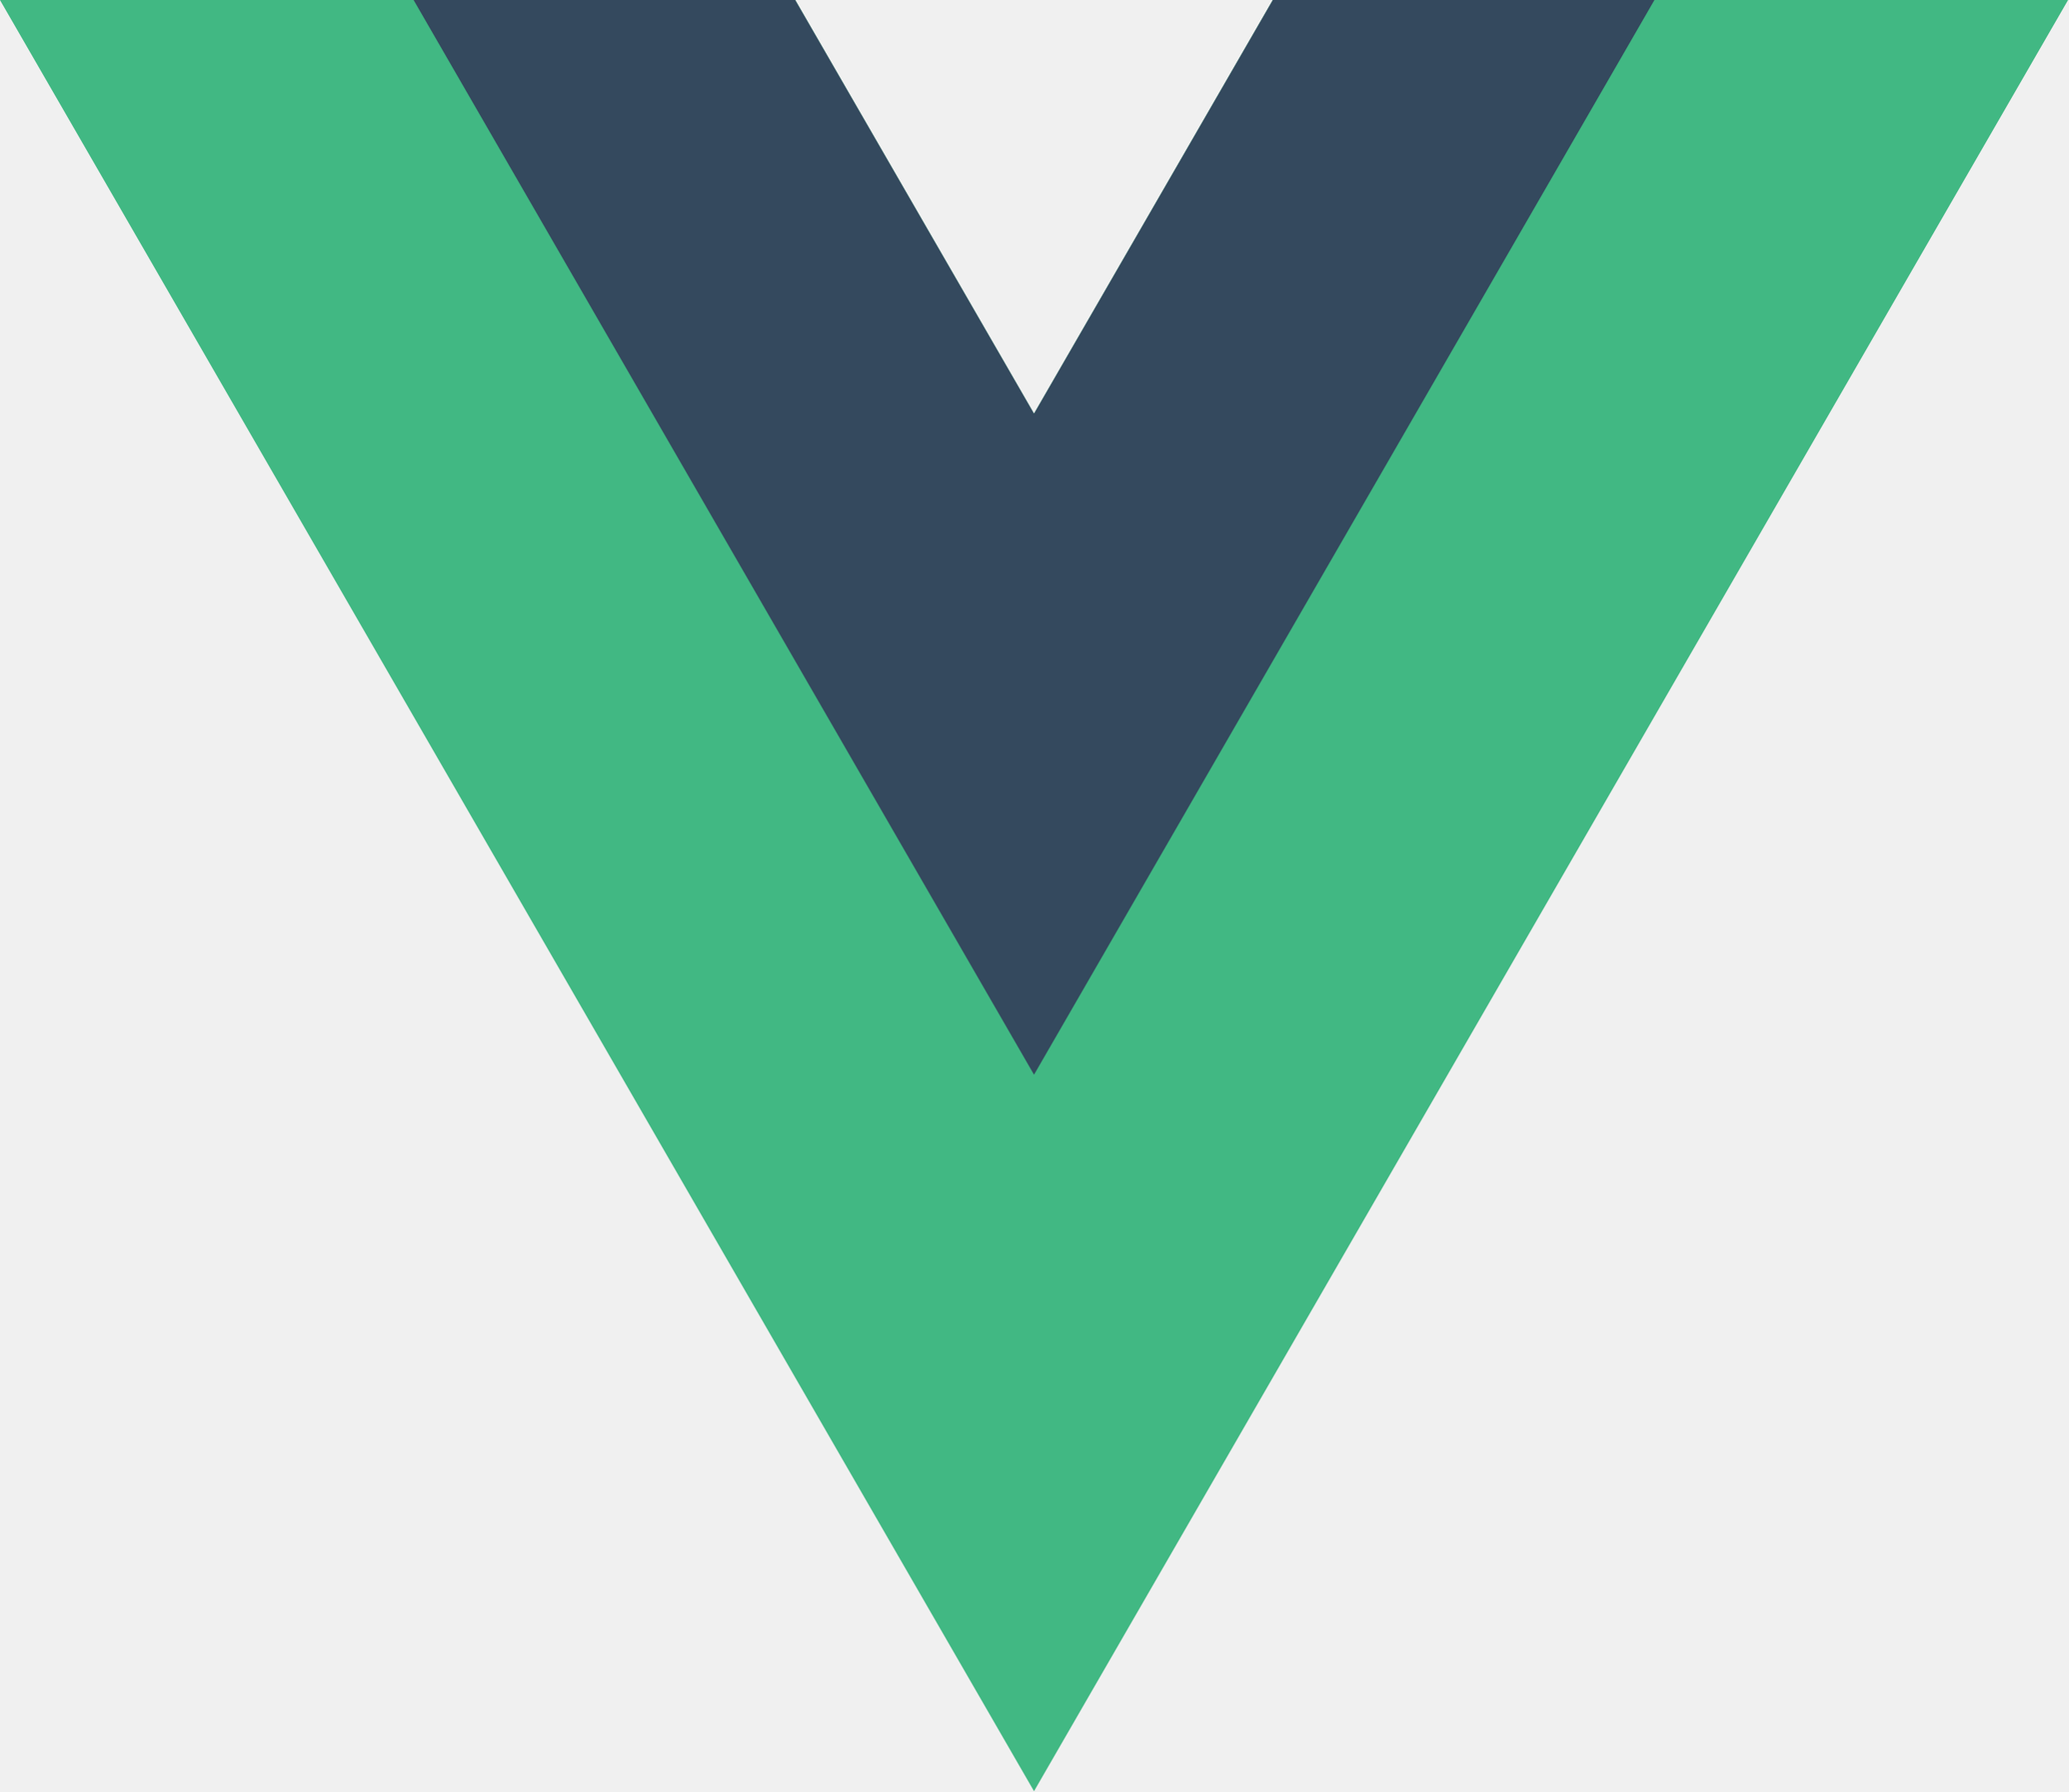
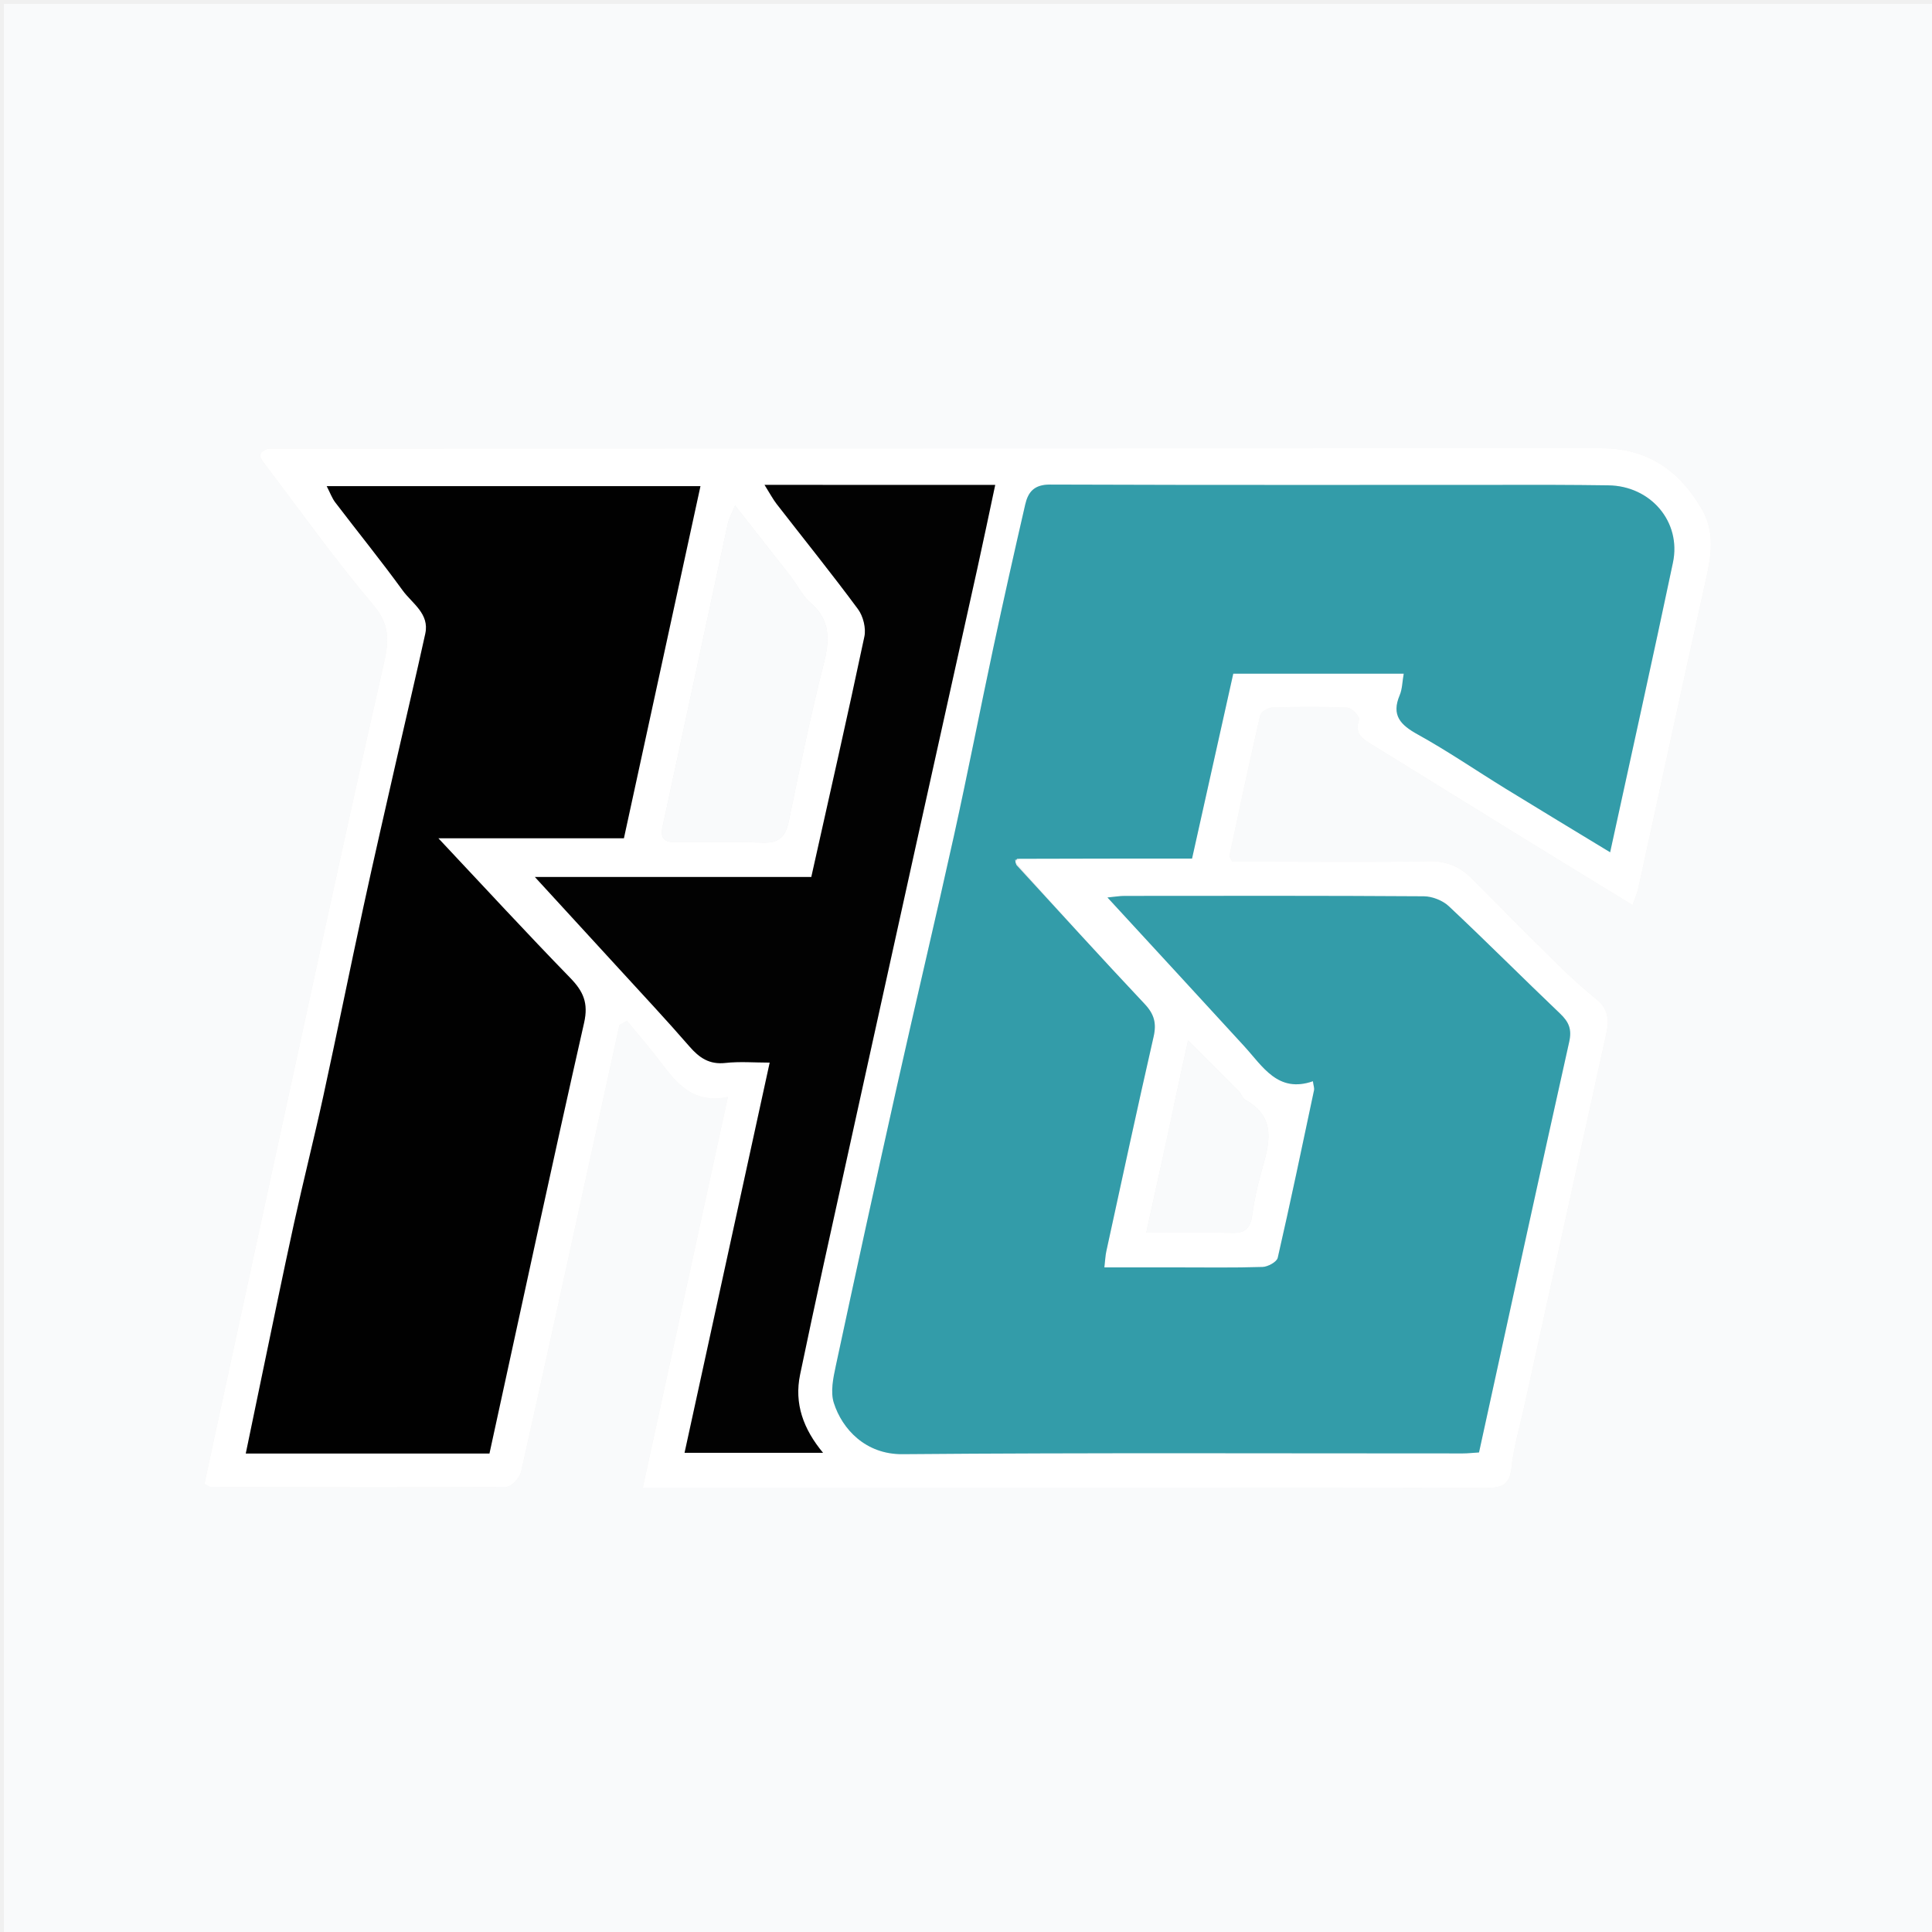
- <svg xmlns="http://www.w3.org/2000/svg" viewBox="0 0 261.76 226.69">
-   <path d="M161.096.001l-30.225 52.351L100.647.001H-.005l130.877 226.688L261.749.001z" fill="#41b883" />
-   <path d="M161.096.001l-30.225 52.351L100.647.001H52.346l78.526 136.01L209.398.001z" fill="#34495e" />
+ <svg xmlns="http://www.w3.org/2000/svg" version="1.1" id="Layer_1" x="0px" y="0px" width="100%" viewBox="0 0 500 500" enable-background="new 0 0 500 500" xml:space="preserve">
+   <path fill="#F9FAFB" opacity="1" stroke="none" d=" M284,501   C189.333,501 95.167,501 1,501   C1,334.333 1,167.667 1,1   C167.667,1 334.333,1 501,1   C501,167.667 501,334.333 501,501   C428.833,501 356.667,501 284,501  M364.5,116   C266.175,116.024 167.85,116.046 69.525,116.108   C68.946,116.109 68.36,116.648 67.791,116.962   C67.657,117.036 67.557,117.205 67.487,117.352   C67.417,117.498 67.405,117.671 67.296,118.138   C67.497,118.489 67.754,119.082 68.135,119.583   C77.564,131.983 86.588,144.728 96.643,156.599   C100.919,161.646 100.657,165.955 99.382,171.541   C93.451,197.525 87.758,223.564 82.073,249.604   C73.565,288.577 65.135,327.567 56.674,366.55   C55.395,372.446 54.132,378.345 52.908,384.028   C53.918,384.547 54.208,384.826 54.498,384.827   C79.992,384.896 105.486,385.006 130.979,384.821   C132.32,384.811 134.494,382.479 134.848,380.906   C141.358,352.002 147.65,323.048 153.988,294.106   C156.094,284.492 158.203,274.88 160.311,265.267   C160.957,264.907 161.602,264.548 162.248,264.188   C164.769,267.237 167.364,270.23 169.797,273.348   C174.385,279.23 178.412,285.911 188.377,283.911   C180.956,317.987 173.742,351.11 166.361,385   C169.572,385 171.367,385 173.163,385   C213.66,385 254.157,385 294.654,385   C324.652,385 354.65,384.945 384.647,385.066   C388.612,385.082 390.717,384.304 391.181,379.784   C391.718,374.547 393.276,369.414 394.414,364.241   C401.53,331.91 408.663,299.584 415.758,267.248   C416.47,264.005 416.162,261.06 413.265,258.699   C409.924,255.977 406.696,253.094 403.621,250.075   C396.01,242.603 388.489,235.039 380.984,227.461   C377.913,224.359 374.502,222.824 369.93,222.906   C355.603,223.162 341.267,223 326.935,223   C324.151,223 321.367,223 318.907,223   C318.441,222.069 318.12,221.74 318.173,221.49   C320.767,209.358 323.335,197.22 326.134,185.135   C326.344,184.227 328.204,183.133 329.326,183.1   C335.82,182.907 342.329,182.857 348.815,183.152   C349.905,183.202 352,185.579 351.773,186.188   C350.377,189.931 352.722,191.265 355.229,192.807   C368.803,201.158 382.339,209.573 395.907,217.937   C404.618,223.306 413.36,228.625 422.492,234.213   C423.127,232.406 423.688,231.22 423.962,229.972   C429.775,203.456 435.482,176.916 441.394,150.421   C442.832,143.977 443.978,137.829 440.359,131.636   C434.532,121.663 426.254,116.012 414.496,116.004   C398.164,115.992 381.832,116 364.5,116  z" />
+   <path fill="#FFFFFF" opacity="1" stroke="none" d=" M365,116   C381.832,116 398.164,115.992 414.496,116.004   C426.254,116.012 434.532,121.663 440.359,131.636   C443.978,137.829 442.832,143.977 441.394,150.421   C435.482,176.916 429.775,203.456 423.962,229.972   C423.688,231.22 423.127,232.406 422.492,234.213   C413.36,228.625 404.618,223.306 395.907,217.937   C382.339,209.573 368.803,201.158 355.229,192.807   C352.722,191.265 350.377,189.931 351.773,186.188   C352,185.579 349.905,183.202 348.815,183.152   C342.329,182.857 335.82,182.907 329.326,183.1   C328.204,183.133 326.344,184.227 326.134,185.135   C323.335,197.22 320.767,209.358 318.173,221.49   C318.12,221.74 318.441,222.069 318.907,223   C321.367,223 324.151,223 326.935,223   C341.267,223 355.603,223.162 369.93,222.906   C374.502,222.824 377.913,224.359 380.984,227.461   C388.489,235.039 396.01,242.603 403.621,250.075   C406.696,253.094 409.924,255.977 413.265,258.699   C416.162,261.06 416.47,264.005 415.758,267.248   C408.663,299.584 401.53,331.91 394.414,364.241   C393.276,369.414 391.718,374.547 391.181,379.784   C390.717,384.304 388.612,385.082 384.647,385.066   C354.65,384.945 324.652,385 294.654,385   C254.157,385 213.66,385 173.163,385   C171.367,385 169.572,385 166.361,385   C173.742,351.11 180.956,317.987 188.377,283.911   C178.412,285.911 174.385,279.23 169.797,273.348   C167.364,270.23 164.769,267.237 162.248,264.188   C161.602,264.548 160.957,264.907 160.311,265.267   C158.203,274.88 156.094,284.492 153.988,294.106   C147.65,323.048 141.358,352.002 134.848,380.906   C134.494,382.479 132.32,384.811 130.979,384.821   C105.486,385.006 79.992,384.896 54.498,384.827   C54.208,384.826 53.918,384.547 52.908,384.028   C54.132,378.345 55.395,372.446 56.674,366.55   C65.135,327.567 73.565,288.577 82.073,249.604   C87.758,223.564 93.451,197.525 99.382,171.541   C100.657,165.955 100.919,161.646 96.643,156.599   C86.588,144.728 77.564,131.983 68.135,119.583   C67.754,119.082 67.497,118.489 67.296,118.138   C67.405,117.671 67.417,117.498 67.487,117.352   C67.557,117.205 67.657,117.036 67.791,116.962   C68.36,116.648 68.946,116.109 69.525,116.108   C167.85,116.046 266.175,116.024 365,116  M263.939,222.2   C278.732,222.2 293.525,222.2 308.503,222.2   C312.146,205.856 315.676,190.023 319.169,174.35   C334.064,174.35 348.471,174.35 363.281,174.35   C362.905,176.487 362.909,178.334 362.246,179.899   C360.023,185.143 362.459,187.617 366.921,190.084   C374.704,194.389 382.069,199.445 389.655,204.111   C398.449,209.52 407.293,214.849 416.703,220.569   C422.239,195.128 427.74,170.405 432.956,145.622   C435.187,135.026 427.181,125.729 416.226,125.604   C411.395,125.548 406.563,125.482 401.731,125.482   C358.403,125.485 315.074,125.569 271.746,125.406   C267.634,125.39 266.07,127.337 265.329,130.557   C262.489,142.887 259.719,155.235 257.076,167.609   C253.618,183.805 250.465,200.067 246.892,216.237   C242.097,237.941 236.944,259.567 232.097,281.26   C226.717,305.337 221.458,329.441 216.288,353.564   C215.626,356.652 214.889,360.214 215.787,363.049   C217.944,369.854 224.017,376.42 233.556,376.34   C281.882,375.931 330.214,376.153 378.544,376.142   C379.847,376.141 381.15,375.993 382.768,375.894   C390.54,340.359 398.222,304.963 406.113,269.614   C406.845,266.333 405.994,264.456 403.741,262.308   C394.092,253.111 384.682,243.661 374.965,234.538   C373.369,233.04 370.677,231.976 368.483,231.961   C342.652,231.786 316.821,231.844 290.989,231.863   C289.783,231.864 288.577,232.079 286.608,232.268   C298.767,245.482 310.388,258.07 321.958,270.705   C326.827,276.022 330.729,282.98 339.78,279.825   C339.965,281.133 340.176,281.647 340.081,282.097   C337.014,296.583 333.989,311.08 330.679,325.511   C330.433,326.584 328.132,327.845 326.752,327.888   C319.259,328.122 311.756,327.999 304.257,328   C298.178,328 292.098,328 285.811,328   C286.029,326.137 286.068,324.969 286.313,323.846   C290.353,305.316 294.335,286.773 298.555,268.284   C299.351,264.798 298.697,262.441 296.239,259.829   C285.054,247.951 274.092,235.863 263.034,223.358   C263.029,223.03 263.024,222.702 263.939,222.2  M108.499,376.17   C114.478,376.17 120.456,376.17 126.672,376.17   C134.819,338.843 142.774,301.734 151.159,264.723   C152.334,259.539 150.943,256.54 147.534,253.038   C136.232,241.425 125.254,229.496 113.457,216.949   C130.152,216.949 145.868,216.949 161.467,216.949   C168.124,186.328 174.679,156.175 181.279,125.816   C148.793,125.816 116.926,125.816 84.55,125.816   C85.436,127.527 85.919,128.913 86.764,130.022   C92.558,137.627 98.587,145.059 104.201,152.792   C106.667,156.189 111.2,158.806 110.06,164.01   C107.645,175.042 105.023,186.028 102.522,197.04   C99.674,209.578 96.782,222.107 94.062,234.672   C90.526,251.01 87.222,267.399 83.662,283.731   C81.262,294.743 78.485,305.671 76.073,316.68   C73.142,330.057 70.413,343.478 67.606,356.883   C66.285,363.19 64.987,369.502 63.604,376.17   C78.872,376.17 93.186,376.17 108.499,376.17  M213.514,125.486   C208.588,125.486 203.663,125.486 197.858,125.486   C199.274,127.737 200.018,129.175 200.994,130.433   C208.022,139.496 215.231,148.424 222.044,157.645   C223.392,159.47 224.164,162.564 223.701,164.756   C219.333,185.412 214.64,205.999 209.963,226.96   C186.448,226.96 163.228,226.96 138.421,226.96   C146.316,235.565 153.288,243.145 160.237,250.746   C166.332,257.411 172.512,264.004 178.43,270.825   C180.99,273.775 183.581,275.548 187.728,275.09   C191.46,274.678 195.274,275.004 199.194,275.004   C191.809,308.852 184.525,342.232 177.16,375.984   C189.544,375.984 200.973,375.984 213.003,375.984   C207.92,369.854 205.478,363.279 207.078,355.669   C209.033,346.365 210.994,337.062 213.035,327.777   C221.012,291.472 229.008,255.172 237.024,218.876   C242.319,194.899 247.671,170.935 252.971,146.959   C254.513,139.98 255.963,132.981 257.563,125.487   C242.775,125.487 228.642,125.487 213.514,125.486  M204.502,149.002   C199.935,143.182 195.367,137.363 190.224,130.809   C189.204,133.317 188.609,134.333 188.373,135.427   C182.719,161.63 177.134,187.848 171.445,214.044   C170.653,217.689 172.735,217.986 175.324,217.992   C182.655,218.009 189.994,217.807 197.316,218.075   C201.436,218.225 203.28,216.691 204.11,212.672   C206.921,199.059 209.714,185.427 213.143,171.963   C214.737,165.704 215.046,160.518 209.681,155.926   C207.725,154.253 206.535,151.685 204.502,149.002  M302.945,290.369   C300.902,299.655 298.859,308.941 296.646,318.999   C304.738,318.999 311.863,318.87 318.979,319.055   C322.42,319.145 323.637,317.645 324.071,314.444   C324.582,310.682 325.415,306.938 326.437,303.278   C328.407,296.224 330.685,289.237 322.175,284.581   C321.529,284.228 321.321,283.156 320.749,282.576   C316.606,278.373 312.421,274.211 307.475,269.263   C305.826,276.725 304.412,283.123 302.945,290.369  z" />
+   <path fill="#339CA9" opacity="1" stroke="none" d=" M263.049,223.85   C274.092,235.863 285.054,247.951 296.239,259.829   C298.697,262.441 299.351,264.798 298.555,268.284   C294.335,286.773 290.353,305.316 286.313,323.846   C286.068,324.969 286.029,326.137 285.811,328   C292.098,328 298.178,328 304.257,328   C311.756,327.999 319.259,328.122 326.752,327.888   C328.132,327.845 330.433,326.584 330.679,325.511   C333.989,311.08 337.014,296.583 340.081,282.097   C340.176,281.647 339.965,281.133 339.78,279.825   C330.729,282.98 326.827,276.022 321.958,270.705   C310.388,258.07 298.767,245.482 286.608,232.268   C288.577,232.079 289.783,231.864 290.989,231.863   C316.821,231.844 342.652,231.786 368.483,231.961   C370.677,231.976 373.369,233.04 374.965,234.538   C384.682,243.661 394.092,253.111 403.741,262.308   C405.994,264.456 406.845,266.333 406.113,269.614   C398.222,304.963 390.54,340.359 382.768,375.894   C381.15,375.993 379.847,376.141 378.544,376.142   C330.214,376.153 281.882,375.931 233.556,376.34   C224.017,376.42 217.944,369.854 215.787,363.049   C214.889,360.214 215.626,356.652 216.288,353.564   C221.458,329.441 226.717,305.337 232.097,281.26   C236.944,259.567 242.097,237.941 246.892,216.237   C250.465,200.067 253.618,183.805 257.076,167.609   C259.719,155.235 262.489,142.887 265.329,130.557   C266.07,127.337 267.634,125.39 271.746,125.406   C315.074,125.569 358.403,125.485 401.731,125.482   C406.563,125.482 411.395,125.548 416.226,125.604   C427.181,125.729 435.187,135.026 432.956,145.622   C427.74,170.405 422.239,195.128 416.703,220.569   C407.293,214.849 398.449,209.52 389.655,204.111   C382.069,199.445 374.704,194.389 366.921,190.084   C362.459,187.617 360.023,185.143 362.246,179.899   C362.909,178.334 362.905,176.487 363.281,174.35   C348.471,174.35 334.064,174.35 319.169,174.35   C315.676,190.023 312.146,205.856 308.503,222.2   C293.525,222.2 278.732,222.2 263.226,222.258   C262.691,222.827 262.87,223.339 263.049,223.85  z" />
+   <path fill="#010101" opacity="1" stroke="none" d=" M107.999,376.17   C93.186,376.17 78.872,376.17 63.604,376.17   C64.987,369.502 66.285,363.19 67.606,356.883   C70.413,343.478 73.142,330.057 76.073,316.68   C78.485,305.671 81.262,294.743 83.662,283.731   C87.222,267.399 90.526,251.01 94.062,234.672   C96.782,222.107 99.674,209.578 102.522,197.04   C105.023,186.028 107.645,175.042 110.06,164.01   C111.2,158.806 106.667,156.189 104.201,152.792   C98.587,145.059 92.558,137.627 86.764,130.022   C85.919,128.913 85.436,127.527 84.55,125.816   C116.926,125.816 148.793,125.816 181.279,125.816   C174.679,156.175 168.124,186.328 161.467,216.949   C145.868,216.949 130.152,216.949 113.457,216.949   C125.254,229.496 136.232,241.425 147.534,253.038   C150.943,256.54 152.334,259.539 151.159,264.723   C142.774,301.734 134.819,338.843 126.672,376.17   C120.456,376.17 114.478,376.17 107.999,376.17  z" />
+   <path fill="#020202" opacity="1" stroke="none" d=" M214.011,125.487   C228.642,125.487 242.775,125.487 257.563,125.487   C255.963,132.981 254.513,139.98 252.971,146.959   C247.671,170.935 242.319,194.899 237.024,218.876   C229.008,255.172 221.012,291.472 213.035,327.777   C210.994,337.062 209.033,346.365 207.078,355.669   C205.478,363.279 207.92,369.854 213.003,375.984   C200.973,375.984 189.544,375.984 177.16,375.984   C184.525,342.232 191.809,308.852 199.194,275.004   C195.274,275.004 191.46,274.678 187.728,275.09   C183.581,275.548 180.99,273.775 178.43,270.825   C172.512,264.004 166.332,257.411 160.237,250.746   C153.288,243.145 146.316,235.565 138.421,226.96   C163.228,226.96 186.448,226.96 209.963,226.96   C214.64,205.999 219.333,185.412 223.701,164.756   C224.164,162.564 223.392,159.47 222.044,157.645   C215.231,148.424 208.022,139.496 200.994,130.433   C200.018,129.175 199.274,127.737 197.858,125.486   C203.663,125.486 208.588,125.486 214.011,125.487  z" />
+   <path fill="#F9FAFB" opacity="1" stroke="none" d=" M204.748,149.264   C206.535,151.685 207.725,154.253 209.681,155.926   C215.046,160.518 214.737,165.704 213.143,171.963   C209.714,185.427 206.921,199.059 204.11,212.672   C203.28,216.691 201.436,218.225 197.316,218.075   C189.994,217.807 182.655,218.009 175.324,217.992   C172.735,217.986 170.653,217.689 171.445,214.044   C177.134,187.848 182.719,161.63 188.373,135.427   C188.609,134.333 189.204,133.317 190.224,130.809   C195.367,137.363 199.935,143.182 204.748,149.264  z" />
+   <path fill="#F9FAFB" opacity="1" stroke="none" d=" M302.972,289.945   C304.412,283.123 305.826,276.725 307.475,269.263   C312.421,274.211 316.606,278.373 320.749,282.576   C321.321,283.156 321.529,284.228 322.175,284.581   C330.685,289.237 328.407,296.224 326.437,303.278   C325.415,306.938 324.582,310.682 324.071,314.444   C323.637,317.645 322.42,319.145 318.979,319.055   C311.863,318.87 304.738,318.999 296.646,318.999   C298.859,308.941 300.902,299.655 302.972,289.945  z" />
+   <path fill="#F9FAFB" opacity="1" stroke="none" d=" M263.042,223.604   C262.87,223.339 262.691,222.827 262.766,222.345   C263.024,222.702 263.029,223.03 263.042,223.604  z" />
</svg>
